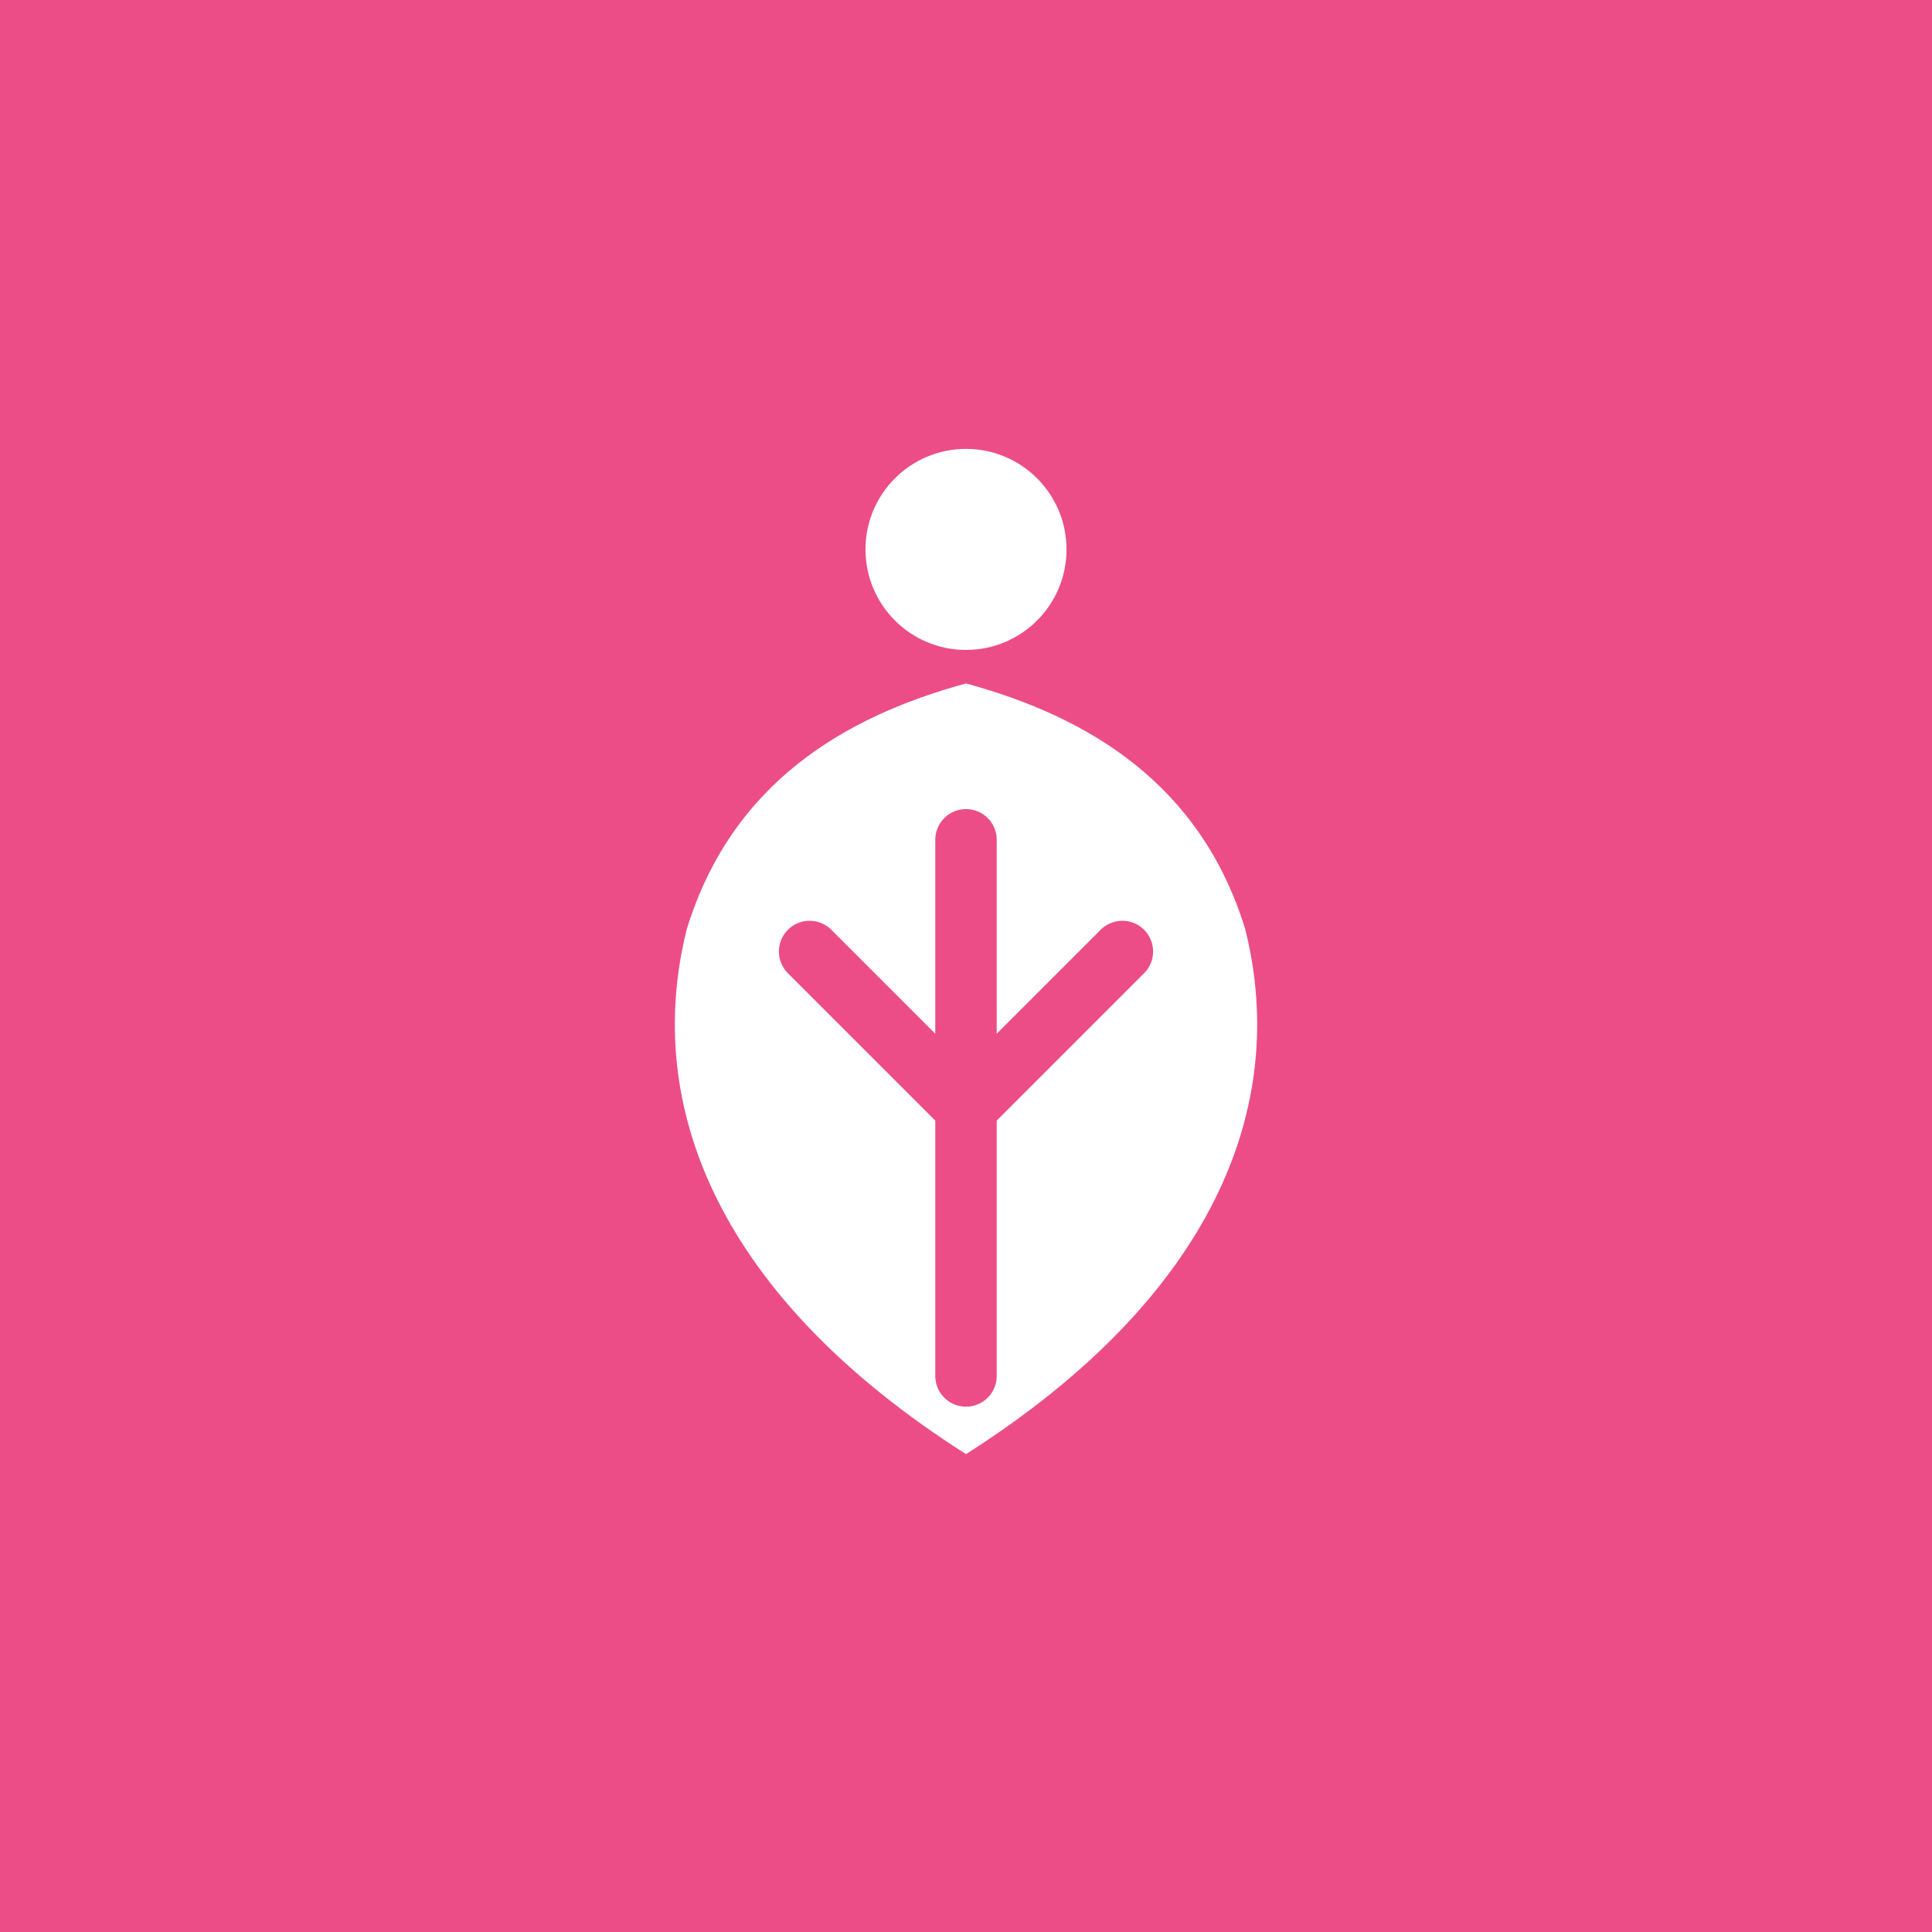
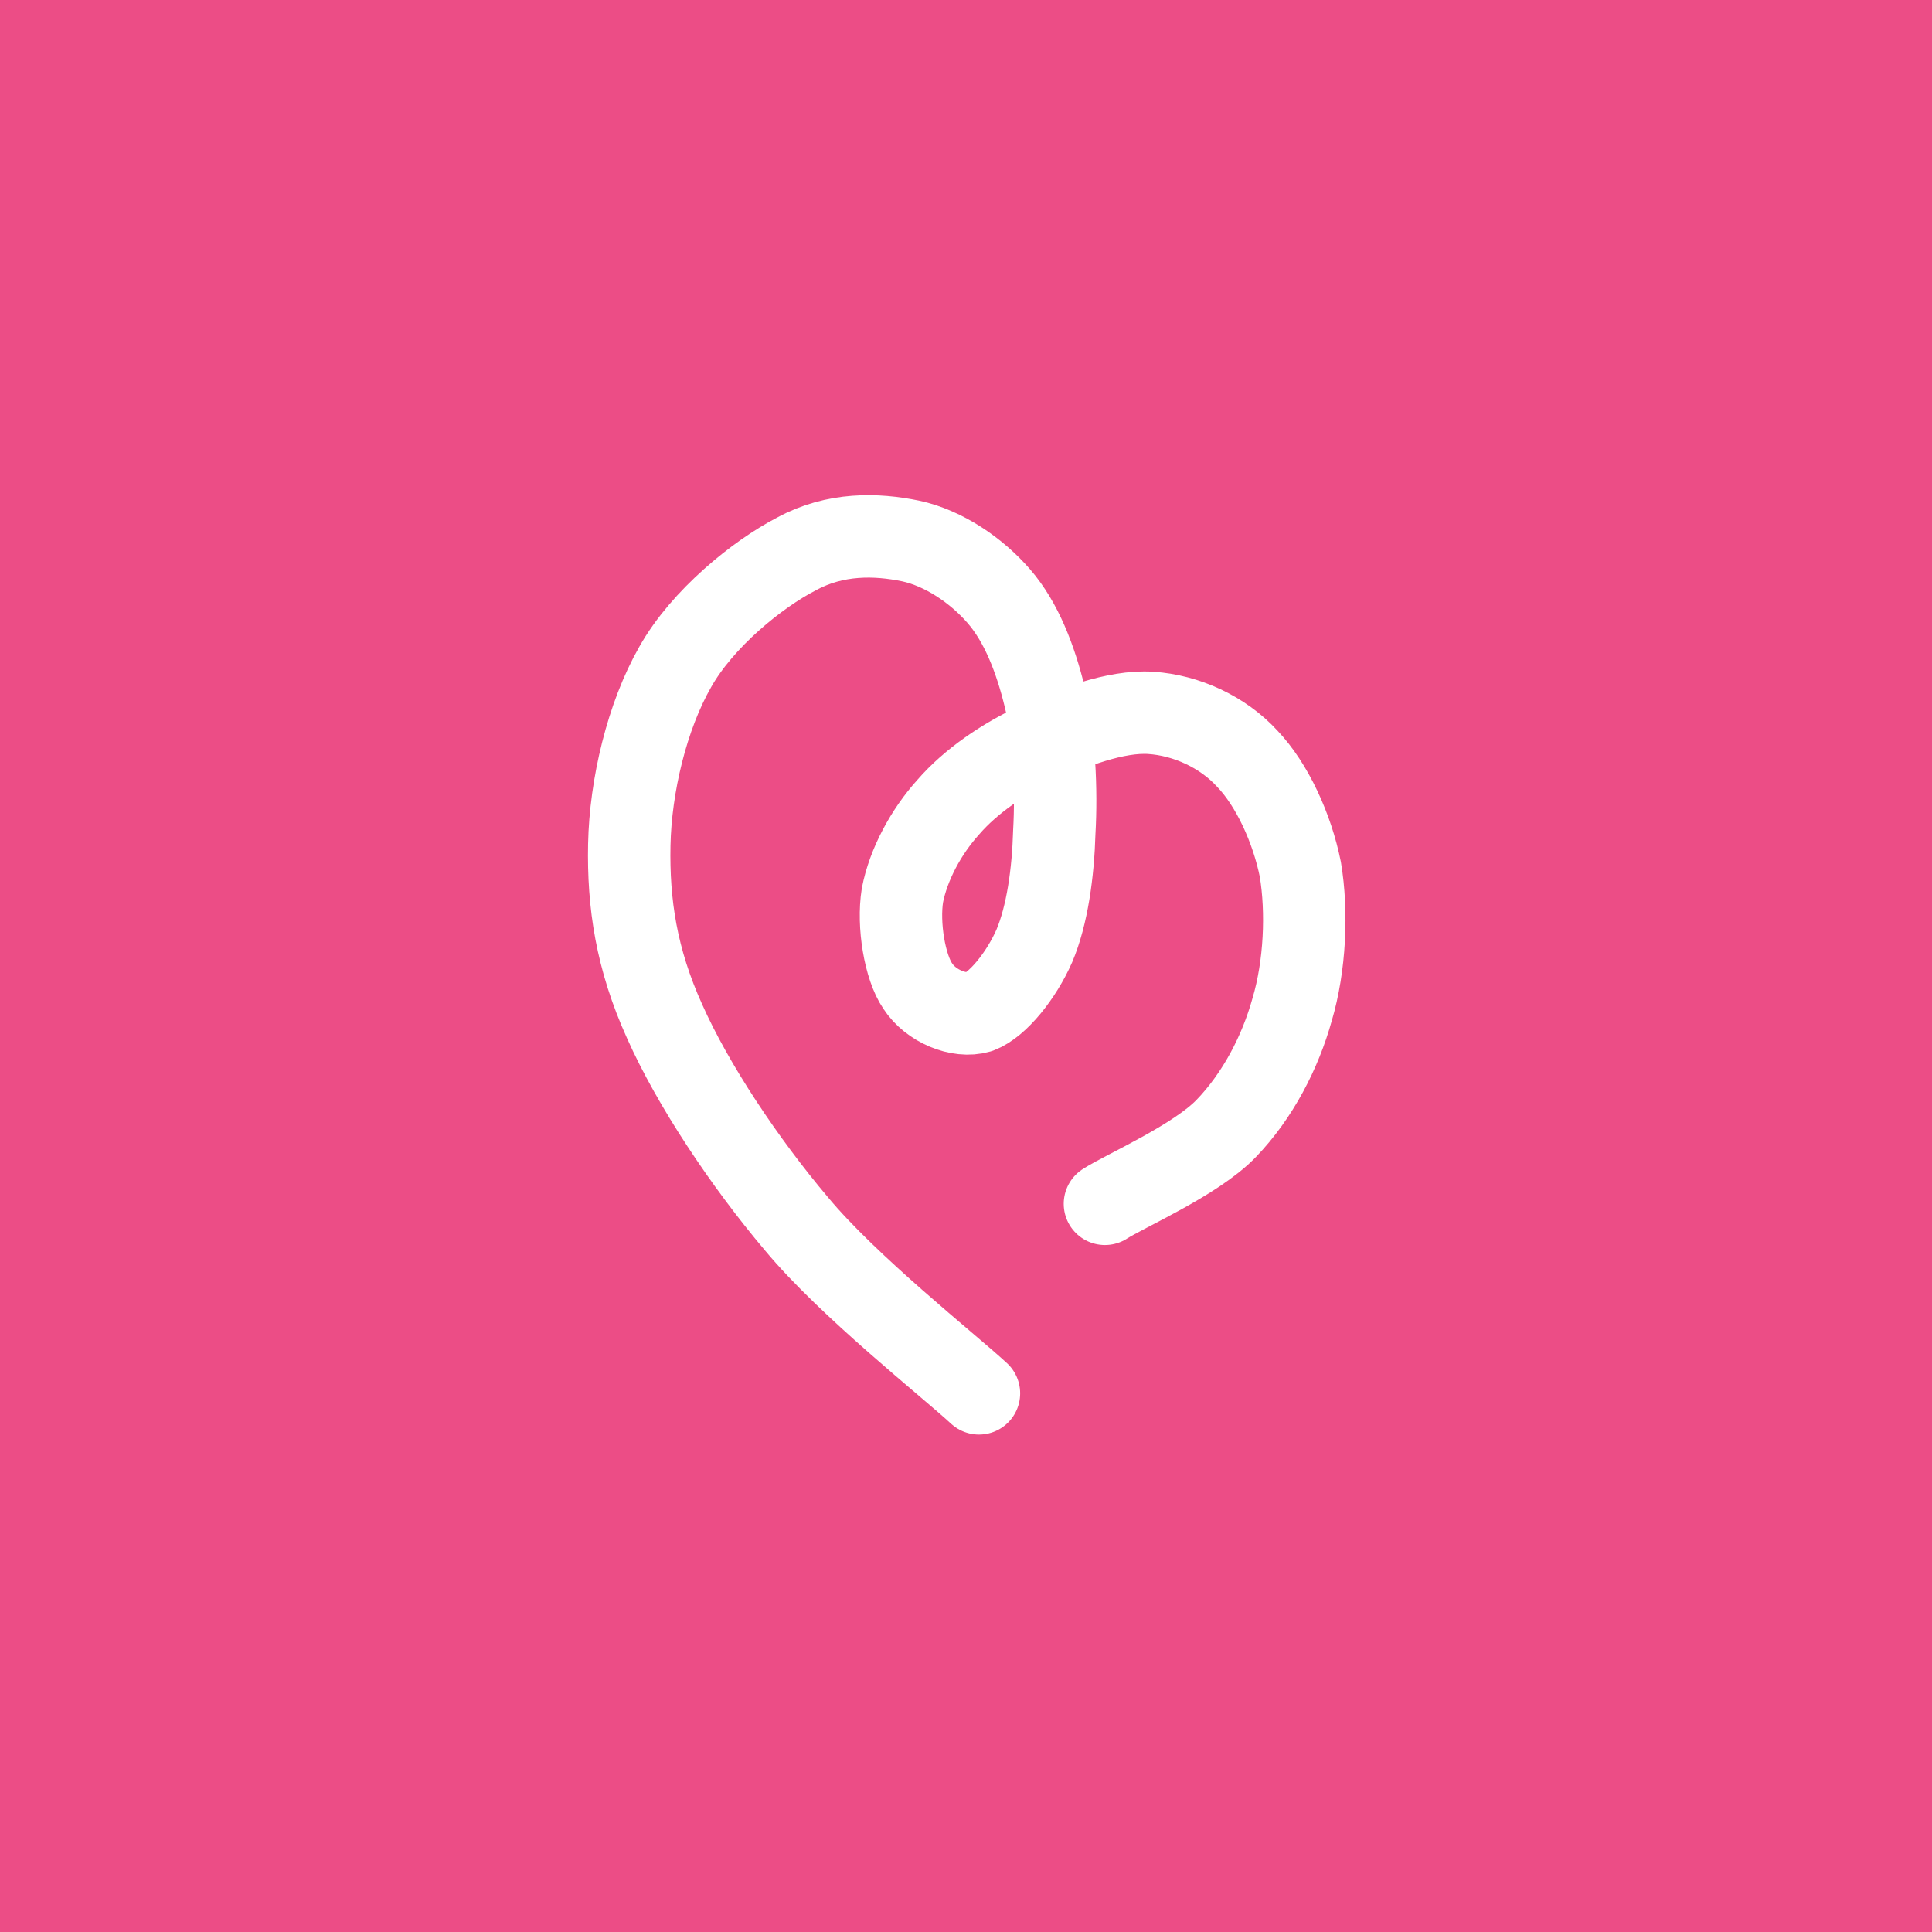
<svg xmlns="http://www.w3.org/2000/svg" viewBox="0 0 128 128" fill="none">
  <rect width="128" height="128" fill="#EC4D86" />
-   <g transform="translate(64 66) scale(0.74) translate(-64 -67)">
-     <path d="M64 108C42 94 35 77 39 61C43 48 53 42 64 39C75 42 85 48 89 61C93 77 86 94 64 108Z" fill="#FFFFFF" />
-     <path d="M64 101V53M64 77L50 63M64 77L78 63" stroke="#EC4D86" stroke-width="5.5" stroke-linecap="round" />
-     <circle cx="64" cy="27" r="9" fill="#FFFFFF" />
+   <g transform="translate(64 64) scale(0.78) translate(-64 -64)">
+     <path d="M65.1 100.3C62.5 97.9 54.0 91.2 49.6 85.9C45.2 80.7 40.8 74.1 38.4 68.7C36.0 63.4 35.3 58.7 35.4 53.7C35.5 48.7 36.9 42.8 39.3 38.6C41.6 34.5 46.3 30.7 49.6 29.0C52.9 27.2 56.4 27.3 59.3 27.9C62.1 28.5 64.9 30.4 66.8 32.6C68.7 34.8 69.9 37.9 70.7 41.2C71.5 44.5 71.7 49.1 71.5 52.6C71.4 56.1 70.9 59.7 69.8 62.3C68.7 64.8 66.7 67.3 65.1 67.9C63.4 68.4 61.0 67.4 59.9 65.7C58.8 64.1 58.2 60.5 58.6 58.0C59.1 55.4 60.6 52.6 62.5 50.5C64.4 48.3 67.2 46.4 70.0 45.1C72.9 43.8 76.7 42.3 79.7 42.5C82.7 42.7 85.8 44.1 87.9 46.4C90.0 48.6 91.7 52.3 92.4 55.8C93.0 59.4 92.8 64.0 91.7 67.7C90.7 71.3 88.8 75.0 86.1 77.8C83.5 80.5 77.5 83.1 75.8 84.2" stroke="#FFFFFF" stroke-width="7" stroke-linecap="round" stroke-linejoin="round" />
  </g>
</svg>
